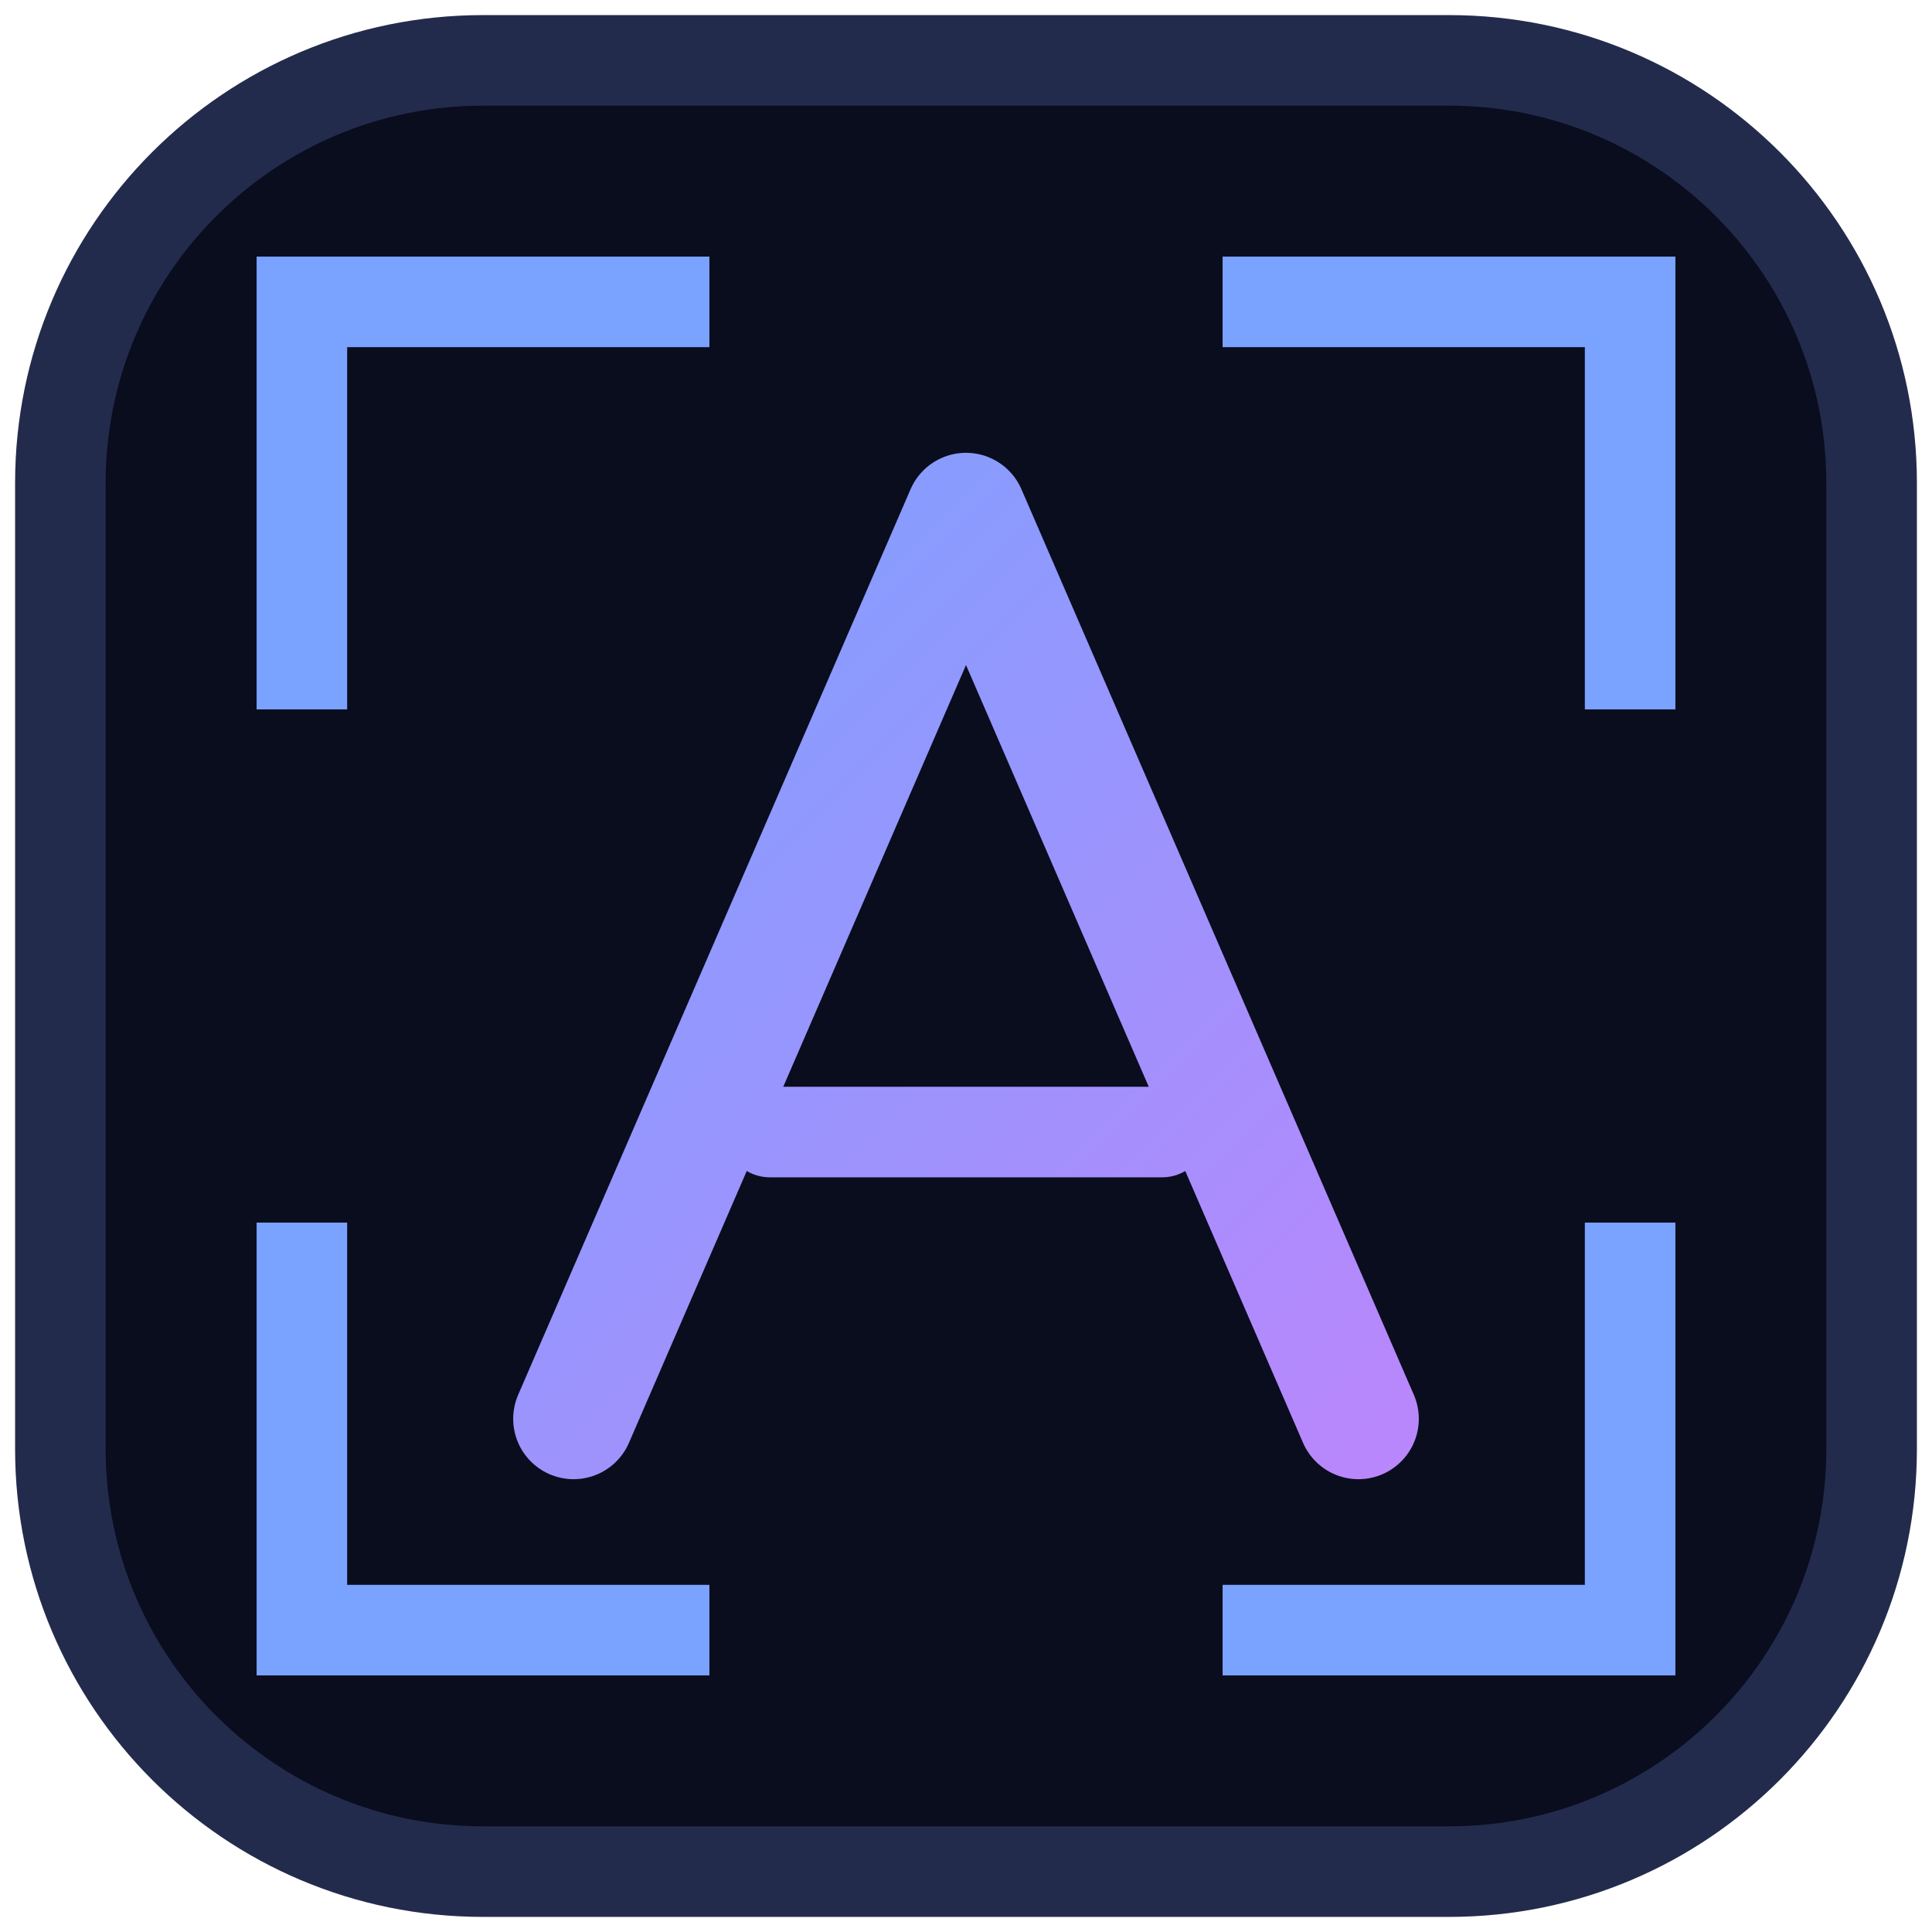
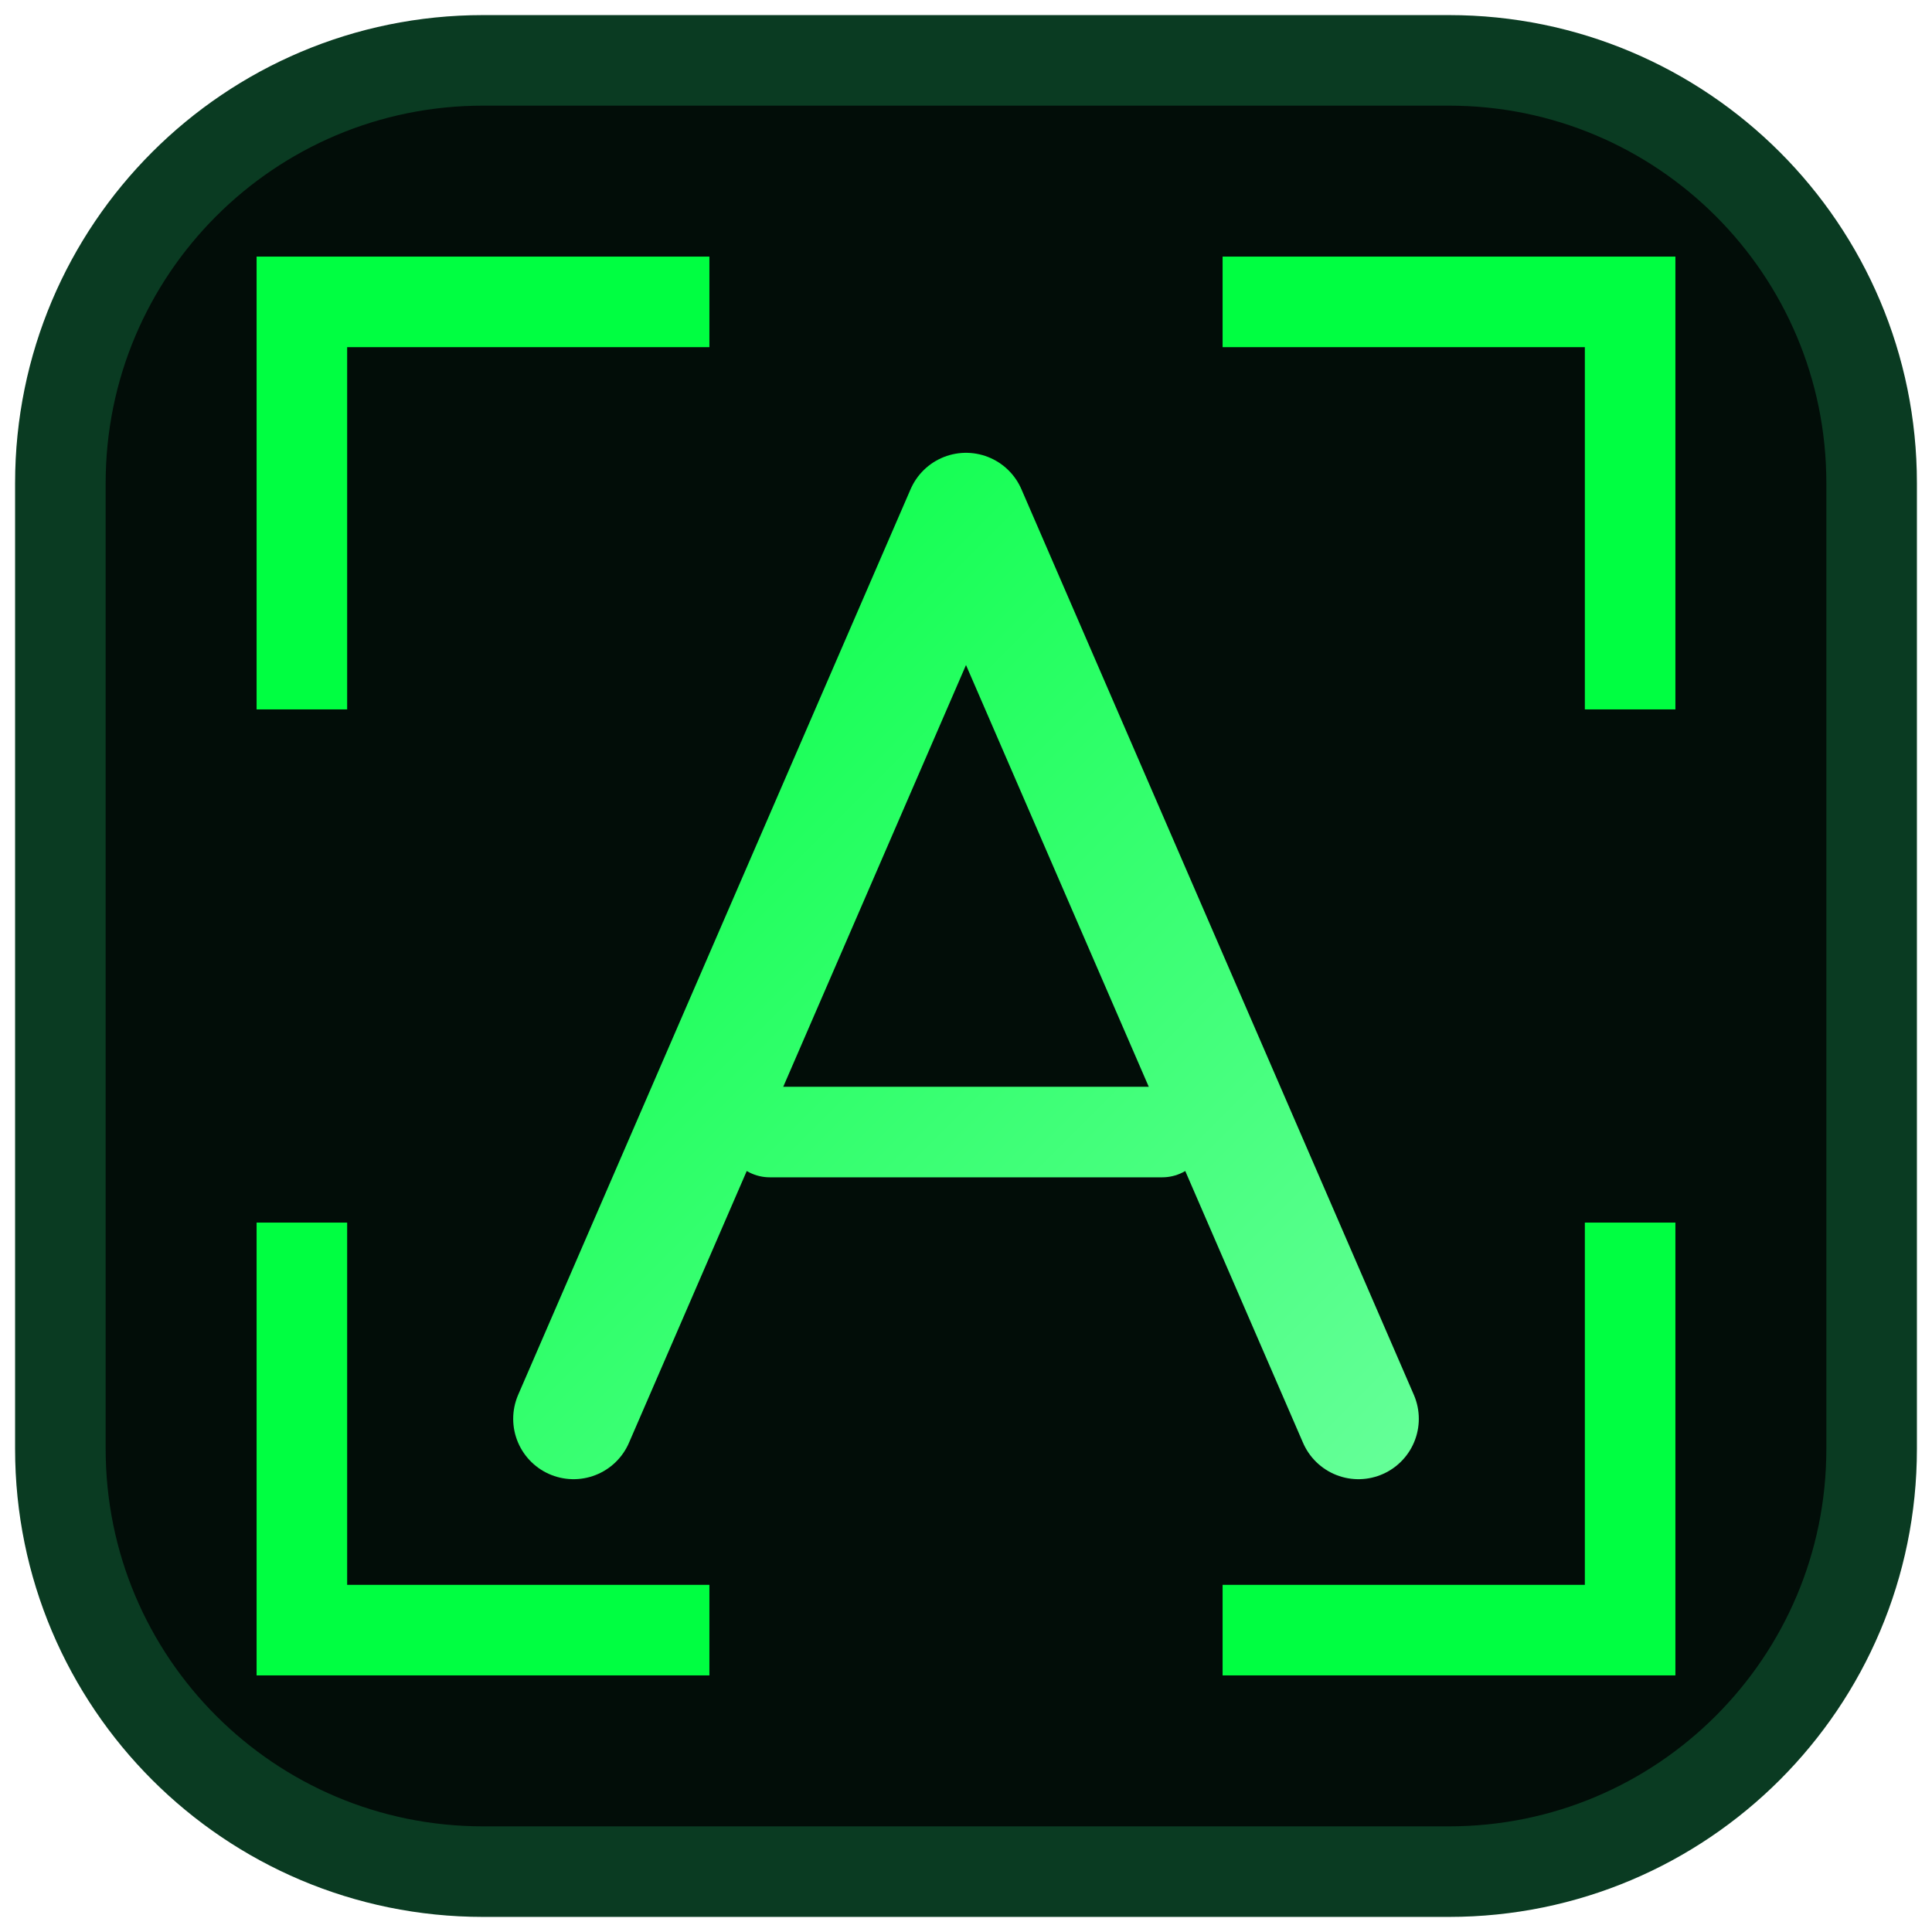
<svg xmlns="http://www.w3.org/2000/svg" viewBox="0 0 32 32" fill="none">
  <defs>
    <linearGradient id="a" x1="8" y1="8" x2="24" y2="24" gradientUnits="userSpaceOnUse">
-       <stop offset="0%" stop-color="#7AA2FF" />
-       <stop offset="100%" stop-color="#BB86FC" />
+       <stop offset="0%" stop-color="#00FF41" />
+       <stop offset="100%" stop-color="#66FF99" />
    </linearGradient>
  </defs>
-   <rect x="1" y="1" width="30" height="30" rx="7" fill="#0A0D1E" stroke="#232B4D" stroke-width="1.5" />
-   <path d="M5 11 V5 H11" stroke="#7AA2FF" stroke-width="1.5" stroke-linecap="square" />
-   <path d="M21 5 H27 V11" stroke="#7AA2FF" stroke-width="1.5" stroke-linecap="square" />
-   <path d="M27 21 V27 H21" stroke="#7AA2FF" stroke-width="1.5" stroke-linecap="square" />
-   <path d="M11 27 H5 V21" stroke="#7AA2FF" stroke-width="1.5" stroke-linecap="square" />
+   <rect x="1" y="1" width="30" height="30" rx="7" fill="#020D08" stroke="#0A3B22" stroke-width="1.5" />
+   <path d="M5 11 V5 H11" stroke="#00FF41" stroke-width="1.5" stroke-linecap="square" />
+   <path d="M21 5 H27 V11" stroke="#00FF41" stroke-width="1.5" stroke-linecap="square" />
+   <path d="M27 21 V27 H21" stroke="#00FF41" stroke-width="1.5" stroke-linecap="square" />
+   <path d="M11 27 H5 V21" stroke="#00FF41" stroke-width="1.5" stroke-linecap="square" />
  <path d="M9.5 23.5 L16 8.5 L22.5 23.5" stroke="url(#a)" stroke-width="2" stroke-linecap="round" stroke-linejoin="round" />
  <path d="M12.75 18.75 H19.25" stroke="url(#a)" stroke-width="1.5" stroke-linecap="round" />
</svg>
